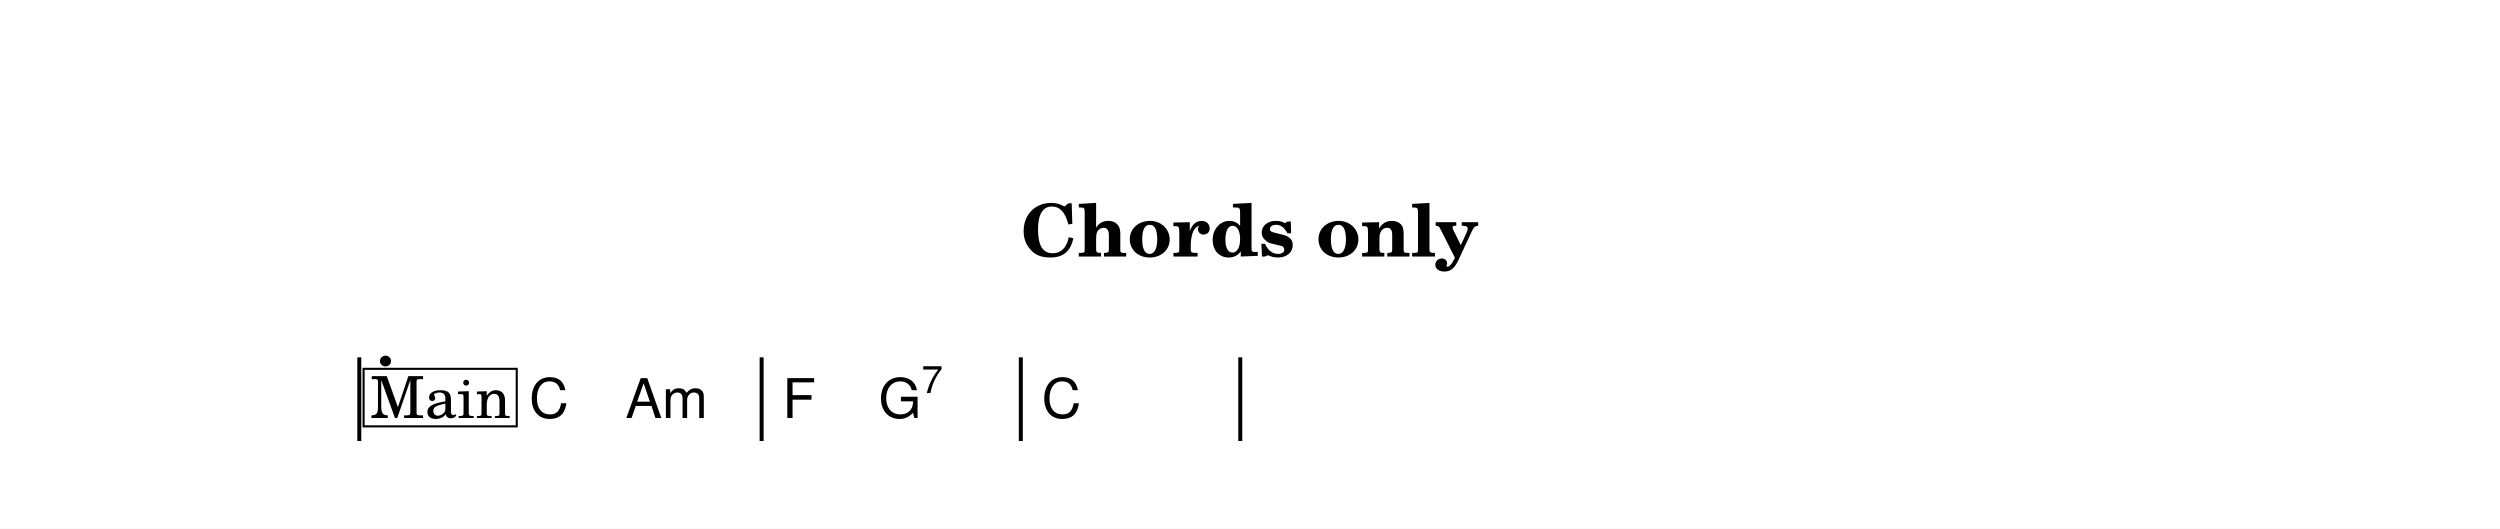
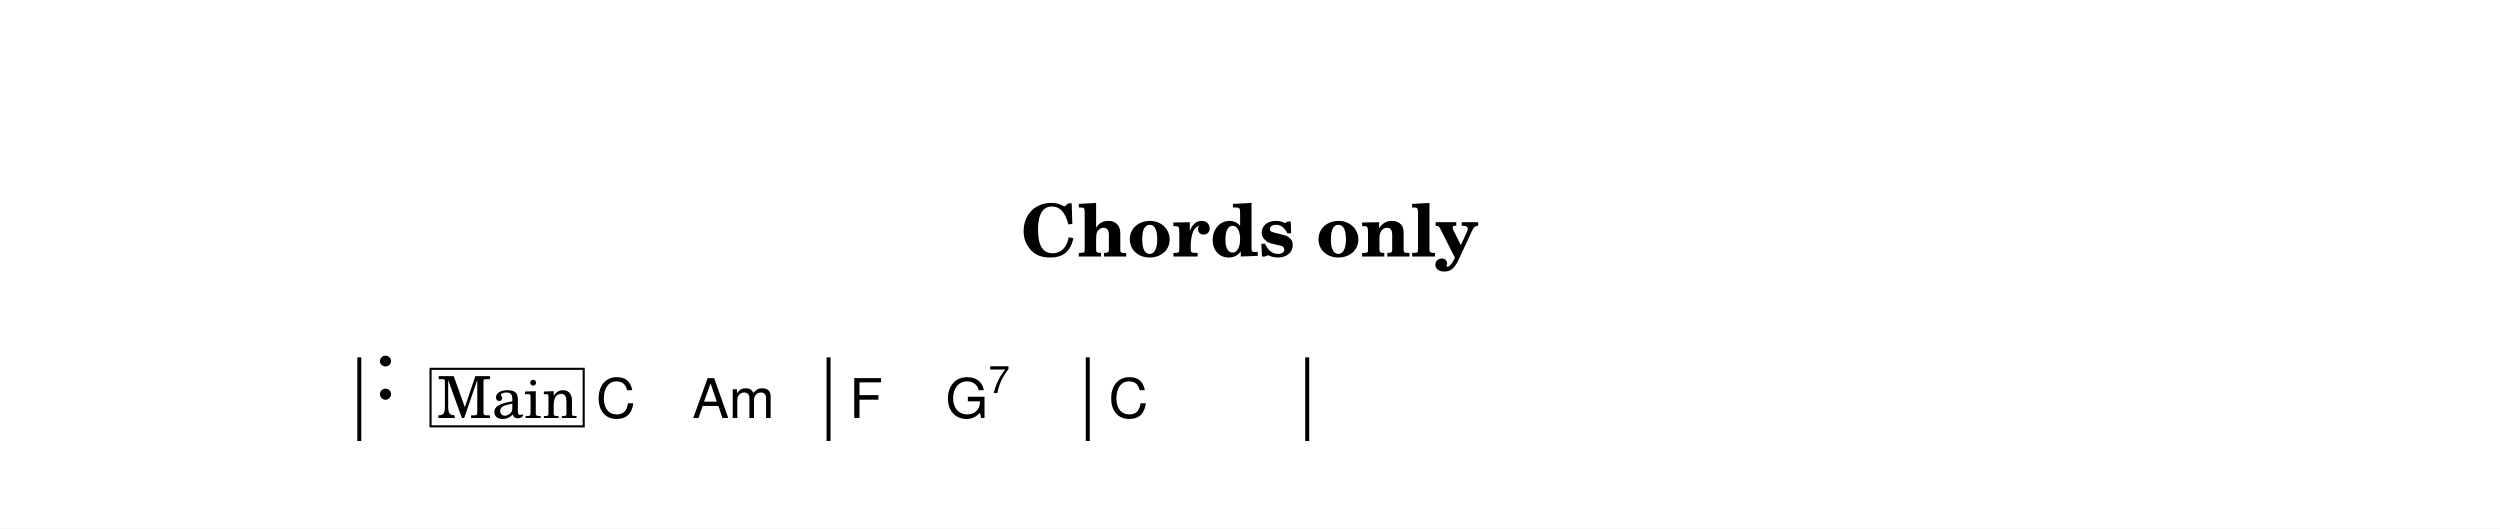
<svg xmlns="http://www.w3.org/2000/svg" width="1195.0" height="252.7" viewBox="0 0 119.50 25.27" font-family="TeX Gyre Schola, serif">
  <style>
  @font-face { font-family: 'Emmentaler'; src: local('Emmentaler'); }
  .music { font-family: 'Emmentaler', serif; }
</style>
  <rect x="0" y="0" width="119.50" height="25.27" fill="#FFFFFF" />
  <text x="59.75" y="12.26" font-size="3.49" font-weight="bold" text-anchor="middle" data-pos="259">Chords only</text>
  <g transform="translate(8.54,0.00) scale(1,1)">
    <rect x="8.54" y="17.08" width="0.19" height="4.00" />
-     <rect x="27.77" y="17.08" width="0.19" height="4.00" data-pos="0" />
-     <rect x="40.16" y="17.08" width="0.19" height="4.00" data-pos="0" />
-     <rect x="50.65" y="17.08" width="0.19" height="4.00" data-pos="0" />
+     <rect x="30.97" y="17.08" width="0.19" height="4.00" data-pos="0" />
+     <rect x="43.36" y="17.08" width="0.19" height="4.00" data-pos="0" />
+     <rect x="53.85" y="17.08" width="0.19" height="4.00" data-pos="0" />
    <text class="music" x="9.34" y="19.08" font-size="4.00" data-pos="278"></text>
-     <text x="16.75" y="19.98" font-size="2.62" font-family="TeX Gyre Heros, sans-serif" data-pos="313">C</text>
-     <text x="21.35" y="19.98" font-size="2.62" font-family="TeX Gyre Heros, sans-serif" data-pos="315">Am</text>
-     <text x="28.86" y="19.98" font-size="2.62" font-family="TeX Gyre Heros, sans-serif" data-pos="320">F</text>
-     <text x="33.46" y="19.98" font-size="2.62" font-family="TeX Gyre Heros, sans-serif" data-pos="322">G</text>
-     <text x="35.51" y="18.79" font-size="1.85" font-family="TeX Gyre Heros, sans-serif" data-pos="322">7</text>
-     <text x="41.25" y="19.98" font-size="2.62" font-family="TeX Gyre Heros, sans-serif" data-pos="327">C</text>
-     <rect x="8.84" y="17.63" width="7.32" height="2.75" fill="#FFFFFF" stroke="#000000" stroke-width="0.100" data-pos="282" />
-     <text x="12.51" y="19.98" font-size="2.77" text-anchor="middle" data-pos="282">Main</text>
+     <text x="19.95" y="19.98" font-size="2.62" font-family="TeX Gyre Heros, sans-serif" data-pos="313">C</text>
+     <text x="24.55" y="19.98" font-size="2.62" font-family="TeX Gyre Heros, sans-serif" data-pos="315">Am</text>
+     <text x="32.06" y="19.98" font-size="2.62" font-family="TeX Gyre Heros, sans-serif" data-pos="320">F</text>
+     <text x="36.66" y="19.98" font-size="2.62" font-family="TeX Gyre Heros, sans-serif" data-pos="322">G</text>
+     <text x="38.71" y="18.79" font-size="1.85" font-family="TeX Gyre Heros, sans-serif" data-pos="322">7</text>
+     <text x="44.45" y="19.98" font-size="2.62" font-family="TeX Gyre Heros, sans-serif" data-pos="327">C</text>
+     <rect x="12.04" y="17.63" width="7.32" height="2.75" fill="#FFFFFF" stroke="#000000" stroke-width="0.100" data-pos="282" />
+     <text x="15.71" y="19.98" font-size="2.77" text-anchor="middle" data-pos="282">Main</text>
  </g>
</svg>
